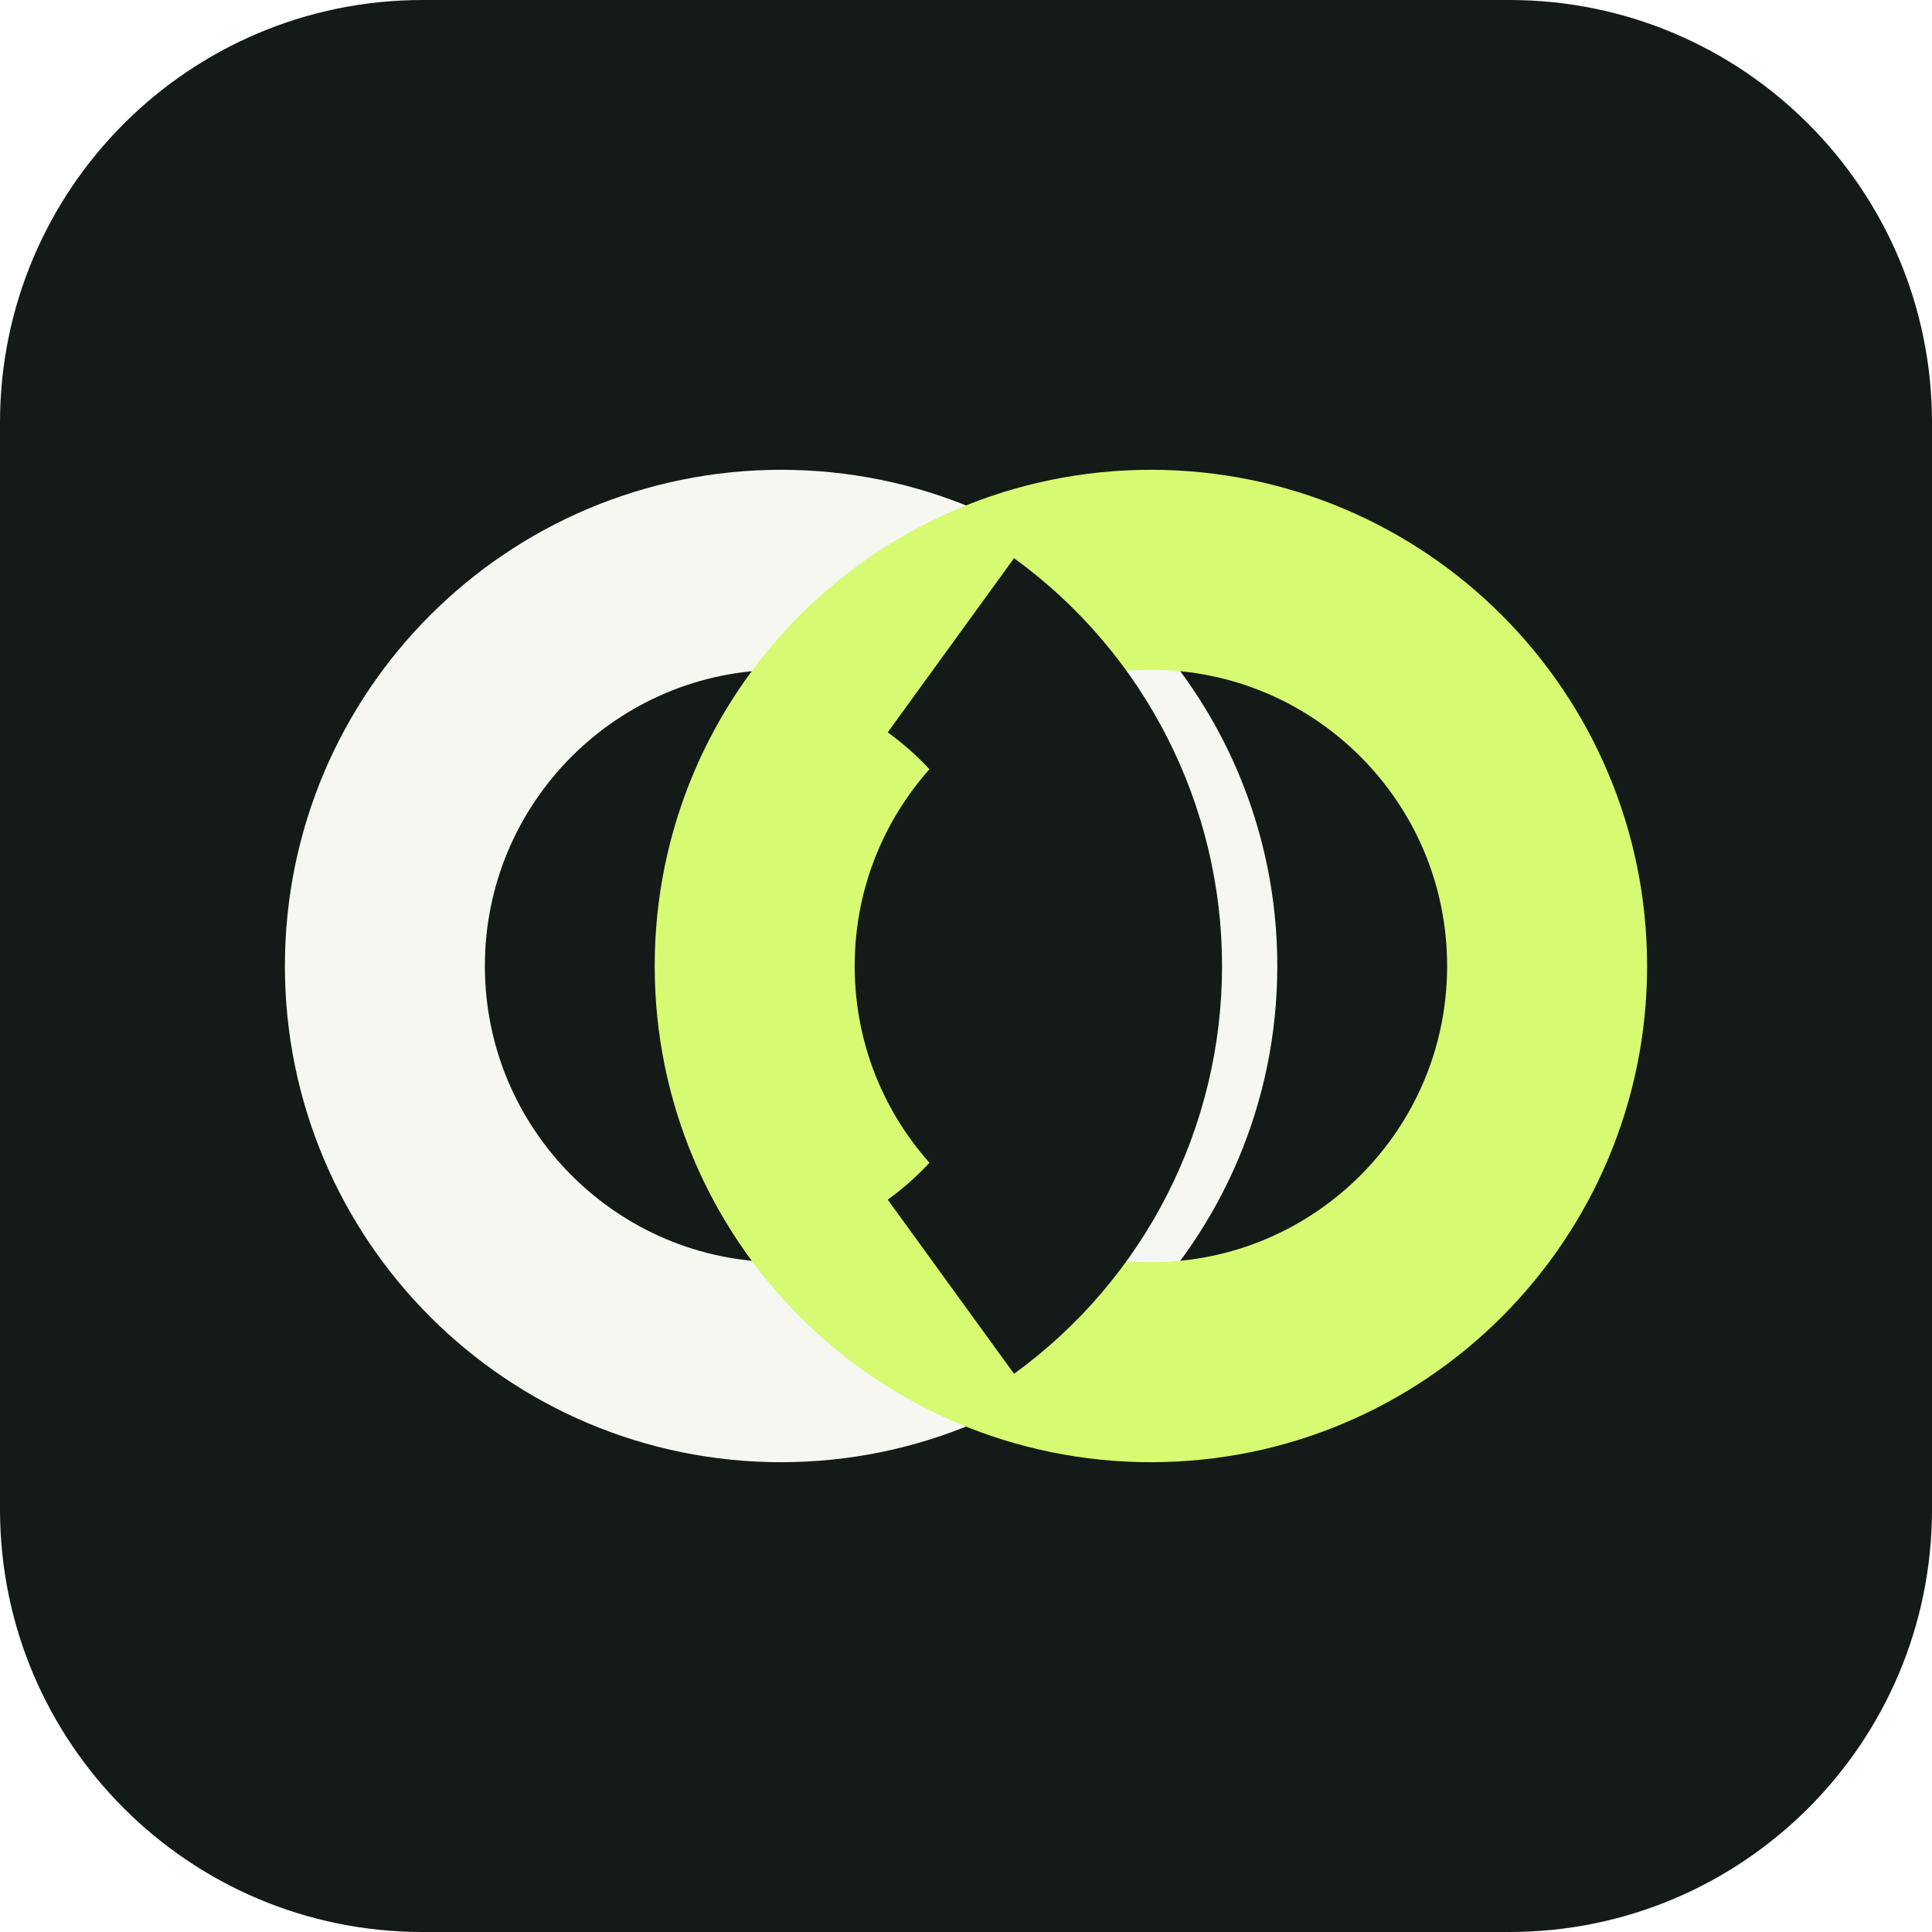
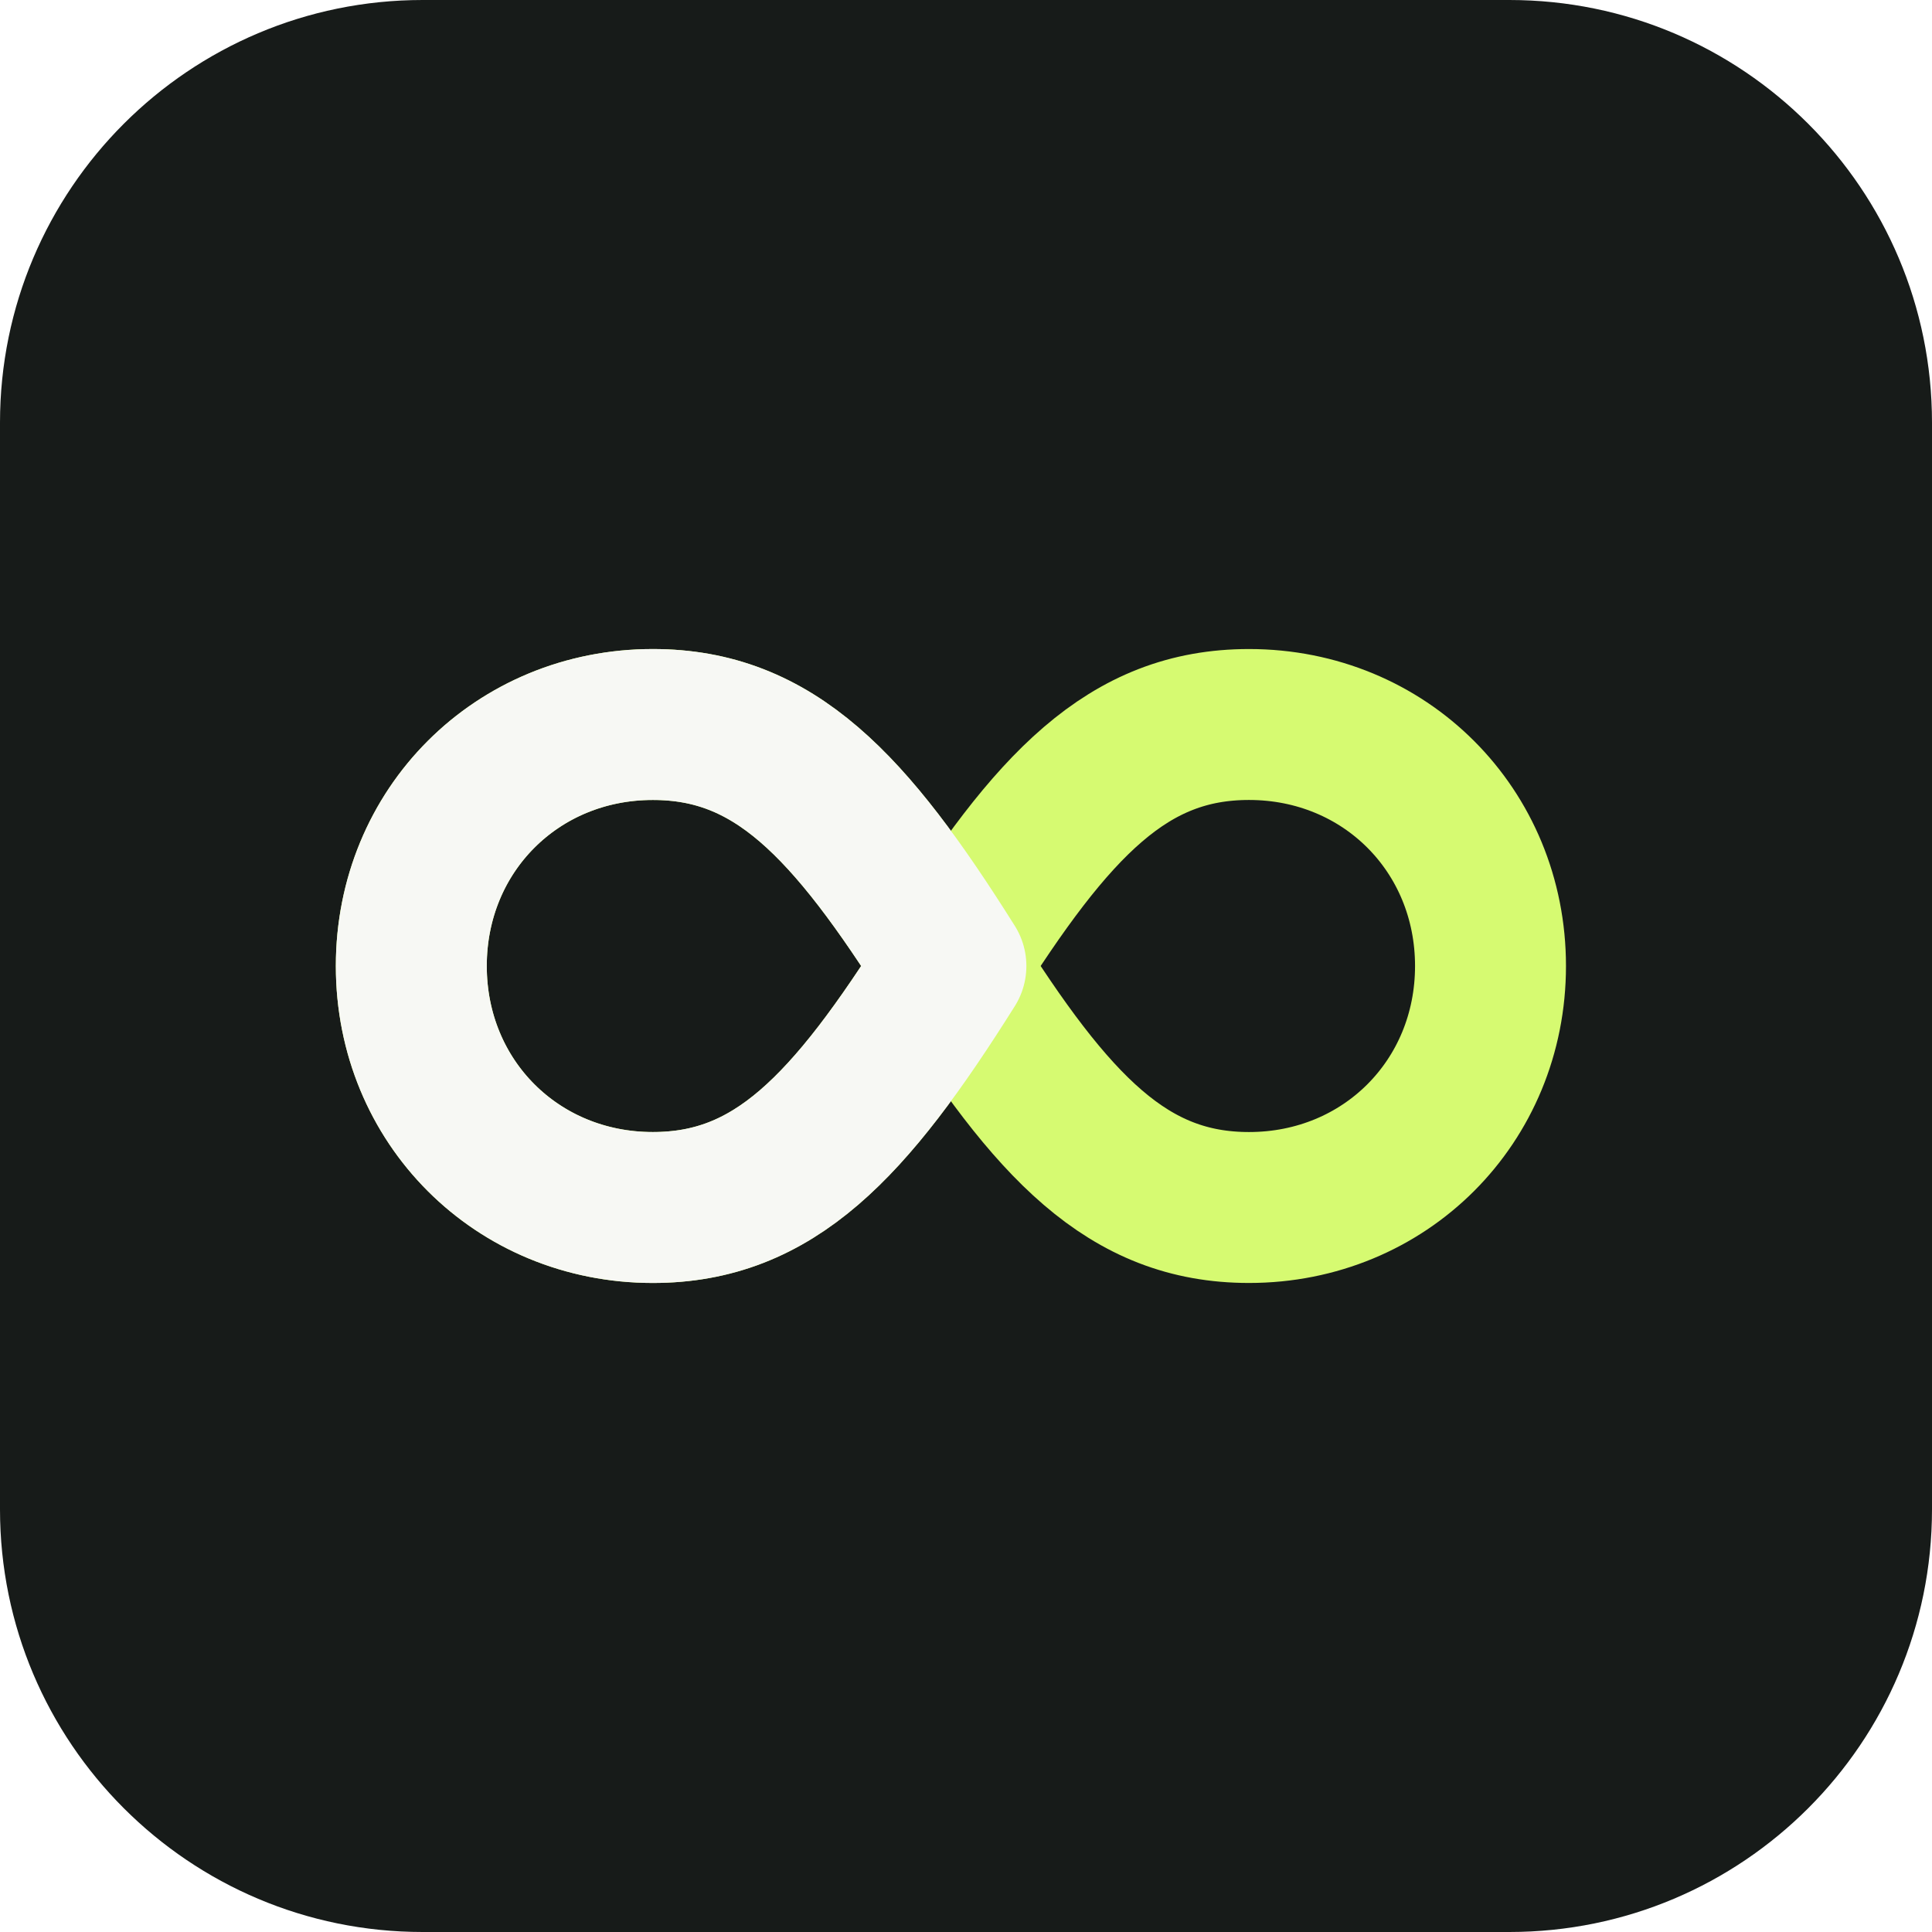
<svg xmlns="http://www.w3.org/2000/svg" viewBox="0 0 512 512">
-   <rect width="512" height="512" rx="112" fill="#141a17" />
-   <circle cx="207" cy="256" r="105" fill="none" stroke="#f5f7f0" stroke-width="53" />
-   <circle cx="305" cy="256" r="105" fill="none" stroke="#d6fa71" stroke-width="53" />
-   <path d="M252 171a105 105 0 0 1 0 170" fill="none" stroke="#141a17" stroke-width="57" />
+   <rect width="512" height="512" rx="112" fill="#171b19" />
+   <path d="M252 256c-27-43-47-64-79-64-36 0-64 28-64 64s28 64 64 64c32 0 52-21 79-64 27-43 47-64 79-64 36 0 64 28 64 64s-28 64-64 64c-32 0-52-21-79-64" fill="none" stroke="#d6fa71" stroke-width="40" stroke-linecap="round" stroke-linejoin="round" />
+   <path d="M252 256c-27-43-47-64-79-64-36 0-64 28-64 64s28 64 64 64c32 0 52-21 79-64" fill="none" stroke="#f7f8f4" stroke-width="40" stroke-linecap="round" stroke-linejoin="round" />
</svg>
